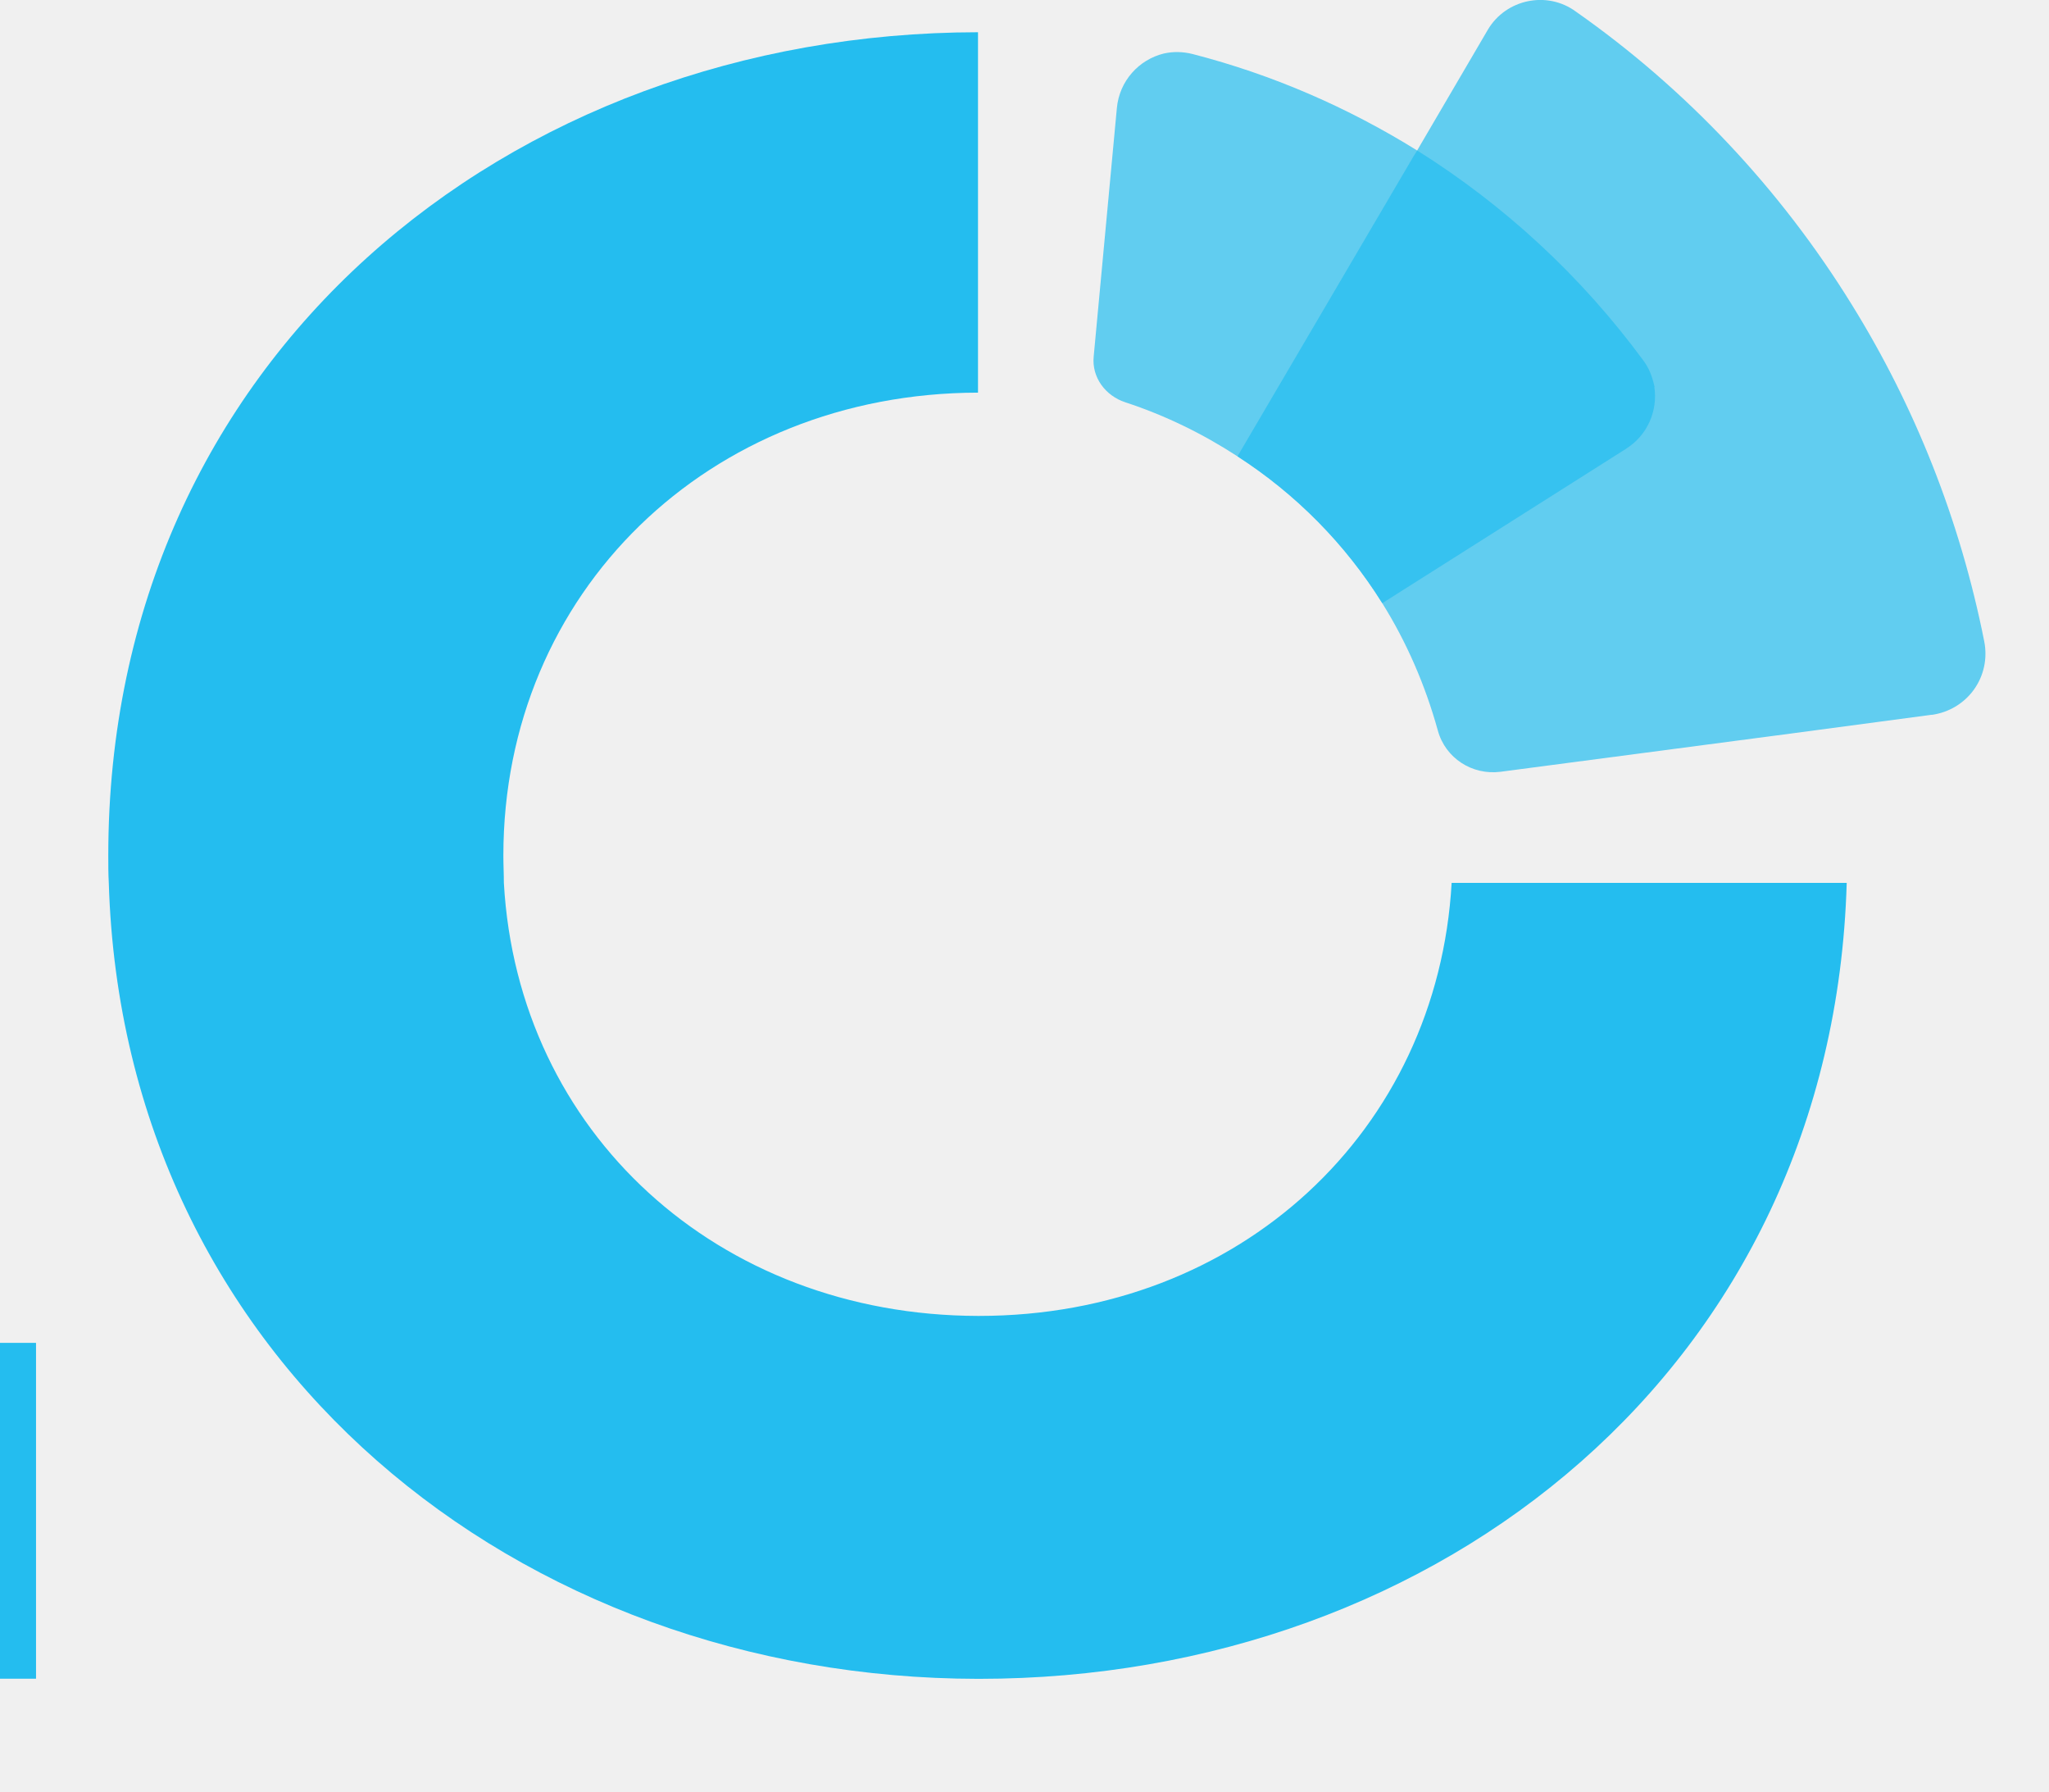
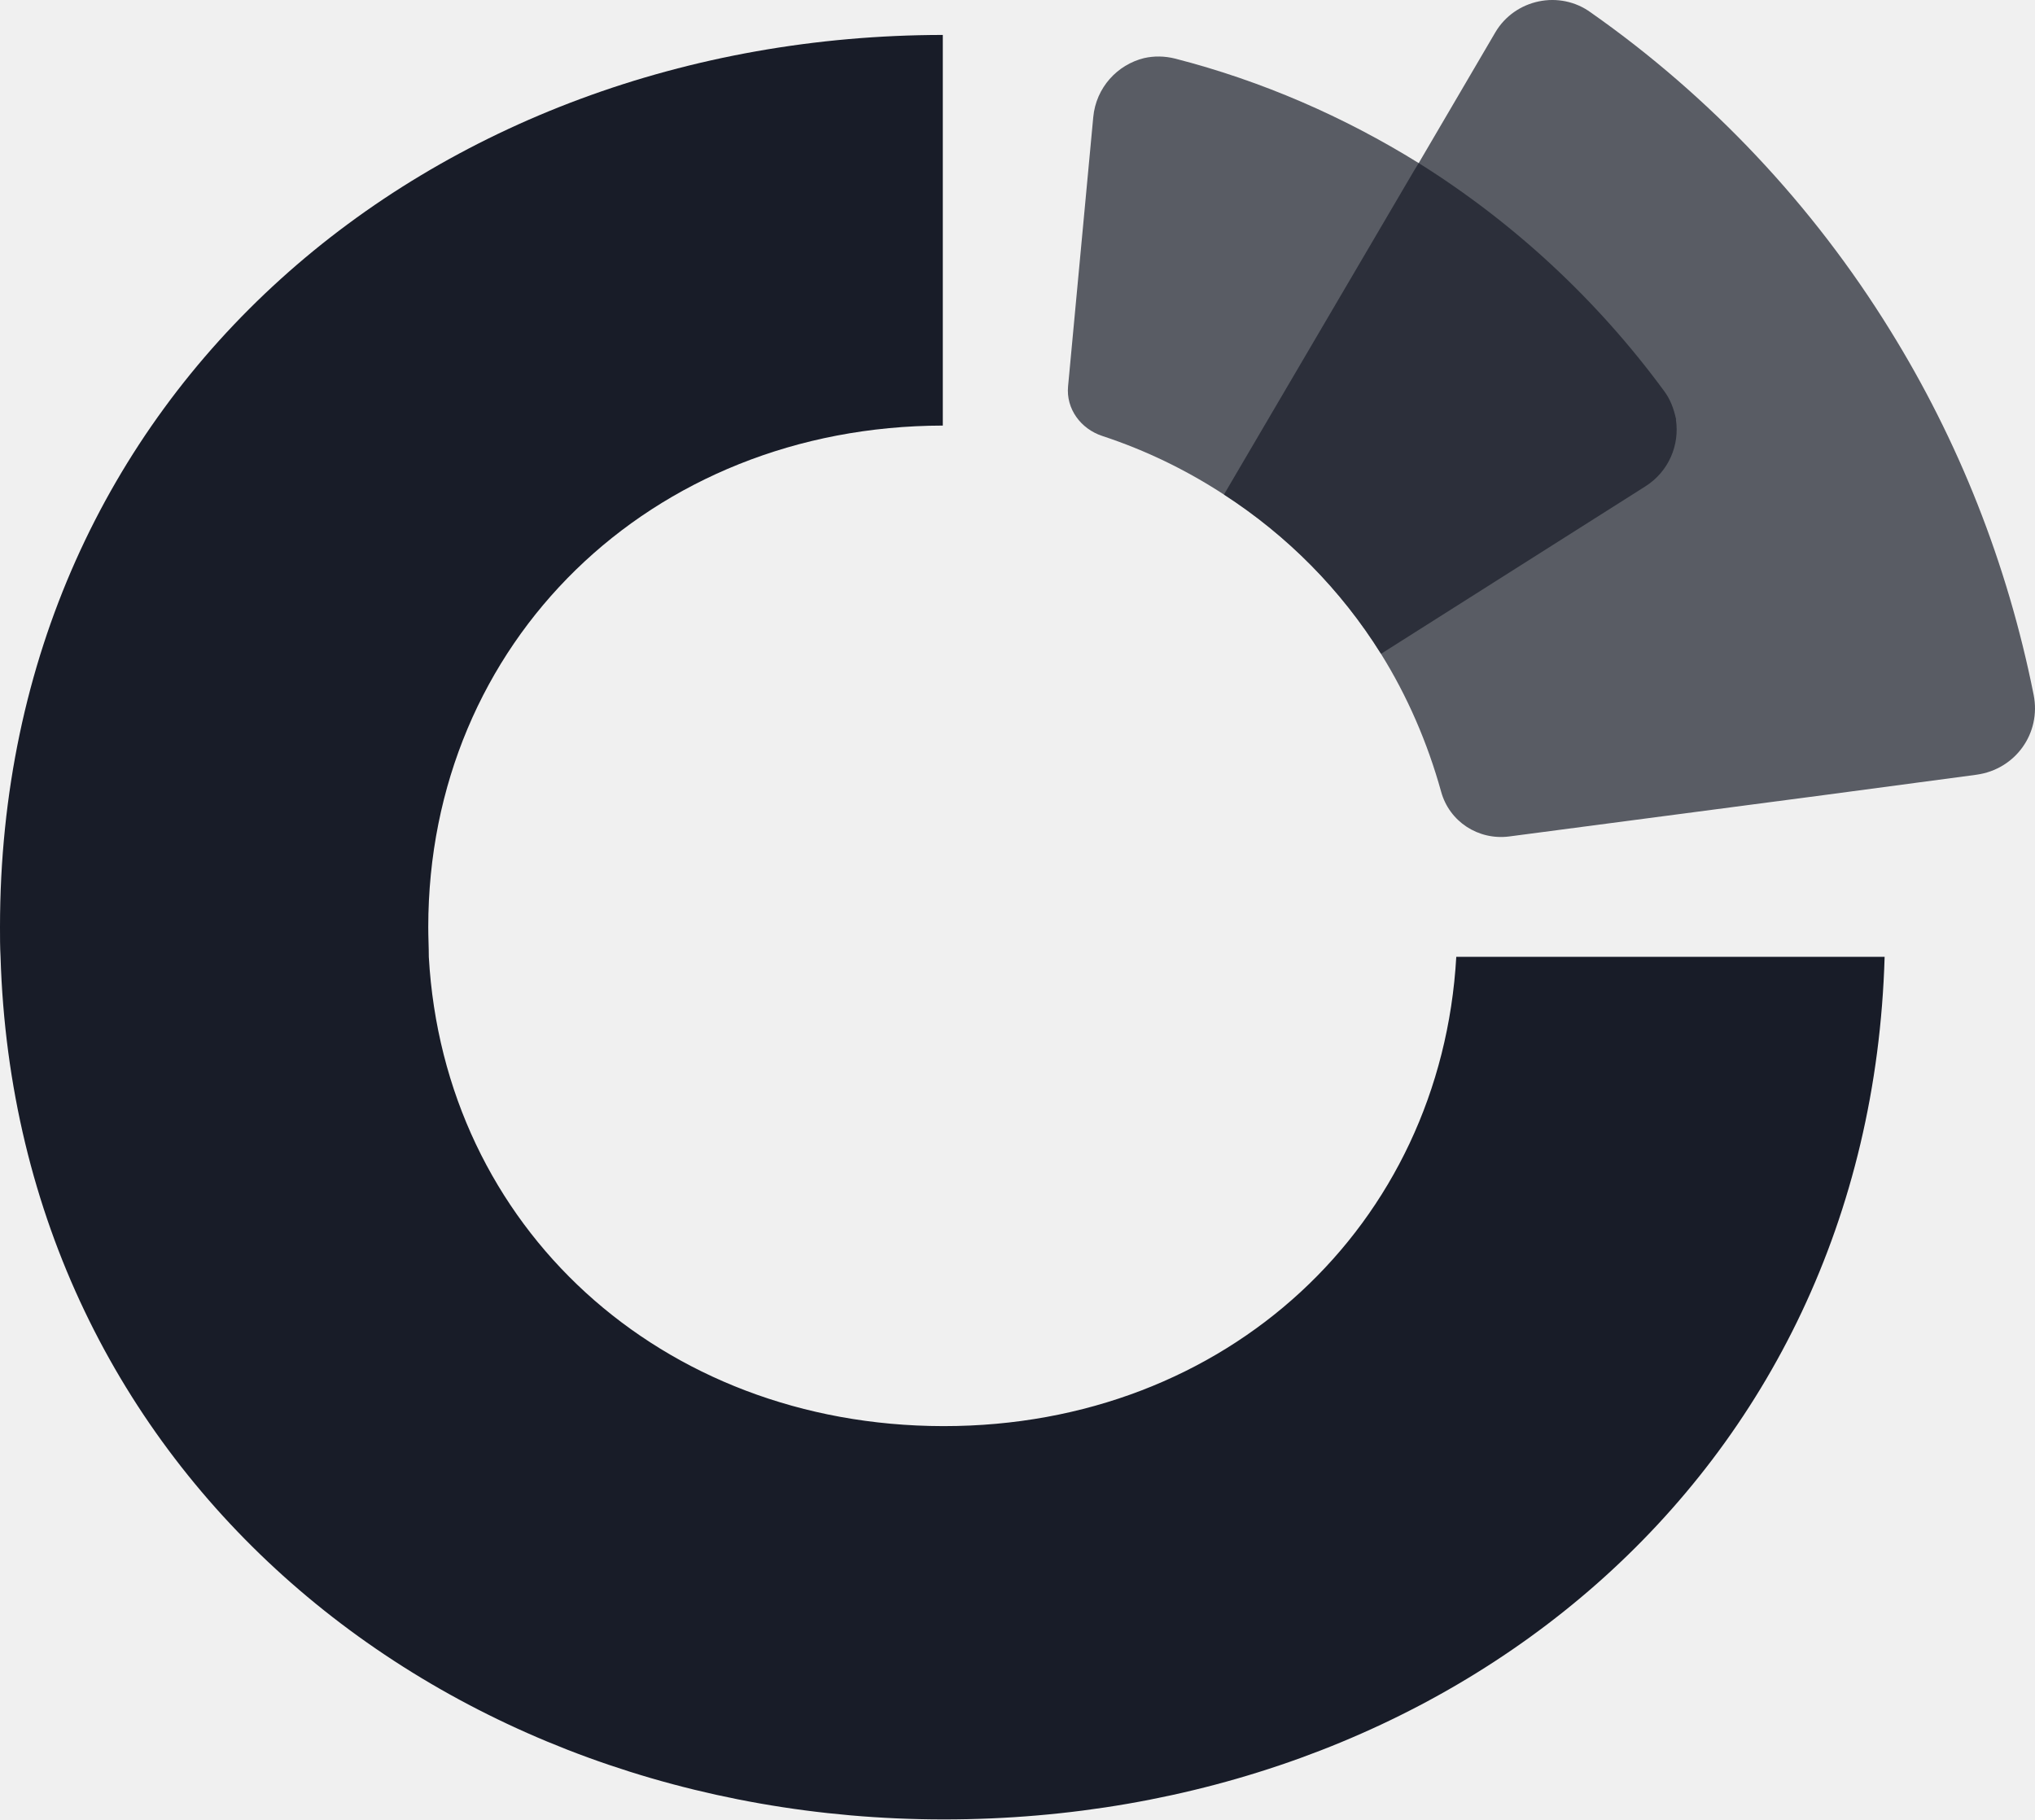
- <svg xmlns="http://www.w3.org/2000/svg" viewBox="1004.309 0 162.748 142.295" version="1.1" id="Layer_1" style="max-height: 500px" width="162.748" height="142.295">
-   <defs>
-     <style>
-       .st0, .st1 {
-         fill: #24BDEF;
-       }
- 
-       .st2, .st1 {
-         opacity: .7;
-       }
- 
-       .st1 {
-         isolation: isolate;
-       }
-     </style>
-   </defs>
-   <path d="M1133.46,35.64l-19.36,12.26c-2.93-4.69-6.85-8.66-11.5-11.66-2.77-1.8-5.73-3.25-8.9-4.29-1.6-.52-2.69-2-2.52-3.65l1.84-19.72c.2-2.16,1.76-3.85,3.73-4.33.72-.16,1.48-.16,2.28.04,6.37,1.64,12.35,4.25,17.84,7.66,6.97,4.37,13.07,10.02,17.96,16.67.48.64.72,1.32.88,2.04,0,.04.04.04,0,.08.28,1.84-.52,3.81-2.24,4.89h0Z" class="st1" />
-   <g>
-     <path d="M115.51,112.46c-7.22,13.24-22.46,22.86-46.33,22.86C26.87,135.32,0,108.25,0,69.54,0,34.84,26.67,4.96,69.19,4.96c32.09,0,55.55,14.24,61.17,39.11l-16.44,2.41c-6.42-17.65-23.87-25.87-45.93-25.87-28.68,0-49.94,20.26-49.94,48.93s21.26,50.14,49.94,50.14c25.67,0,44.72-14.44,47.53-29.68v-6.62h-46.53v-15.24h62.17v65.18h-15.64v-20.86h-.01Z" class="st0" />
-     <path d="M144.4,133.32V6.97h50.34c26.27,0,49.33,6.82,49.33,37.7,0,20.46-8.82,35.1-30.28,39.91l35.7,48.73h-23.26l-33.7-47.73h-30.08v47.73h-18.05ZM190.73,69.94c18.65,0,35.3-2.21,35.3-24.87,0-19.05-11.83-22.46-31.89-22.46h-31.69v47.33h28.28Z" class="st0" />
-     <path d="M319.89,4.96c37.5,0,66.99,26.87,66.99,65.18s-29.48,65.18-66.99,65.18-67.38-26.87-67.38-65.18S282.39,4.96,319.89,4.96ZM368.83,70.14c0-27.88-21.06-49.14-48.94-49.14s-49.33,21.06-49.33,49.14,21.26,49.13,49.33,49.13,48.94-21.26,48.94-49.13h0Z" class="st0" />
-     <path d="M413.96,6.97v71c0,24.27,9.63,41.31,35.7,41.31s35.7-17.25,35.7-41.31V6.97h17.45v71.8c0,34.7-18.05,56.56-53.35,56.56s-53.55-22.06-53.55-56.56V6.97h18.05,0Z" class="st0" />
-     <path d="M519.06,133.32V6.97h18.05l72.4,96.67V6.97h18.05v126.35h-18.25l-72.2-96.67v96.67h-18.05Z" class="st0" />
-     <path d="M647.02,133.32V6.97h59.16c34.09,0,62.17,19.25,62.17,63.17s-28.08,63.17-62.17,63.17h-59.16ZM665.07,117.67h40.11c24.87,0,45.13-13.24,45.13-47.53s-20.26-47.53-45.13-47.53h-40.11v95.06Z" class="st0" />
-   </g>
-   <g>
-     <path d="M801.62,133.32V4.76h96.07v26.67h-64.78v25.27h59.96v24.27h-59.96v52.34h-31.29Z" class="st0" />
-     <path d="M912.11,133.32V4.76h31.29v101.88h63.77v26.67h-95.06Z" class="st0" />
-     <path d="M1181.24,4.76h33.69l4.81,103.08,49.13-103.08h34.9l8.82,102.68,44.93-102.68h33.49l-58.16,128.55h-45.72l-8.62-87.64-43.32,87.64h-45.52l-8.42-128.55h-.01Z" class="st0" />
-     <path d="M1119.61,70.11c-1.11,19.66-16.8,34.39-37.54,34.39h-.08c-20.66-.04-36.55-14.57-37.66-34.39,0-.71-.04-1.42-.04-2.17,0-20.88,16.29-36.72,37.7-36.76V2.56c-37.3.04-69.08,25.9-69.08,65.38,0,.75,0,1.46.04,2.17,1.15,38.1,32.61,63.17,69.04,63.21h.08c36.71,0,67.81-24.91,68.92-63.21h-31.38,0Z" class="st0" />
-   </g>
-   <g class="st2">
-     <path d="M1157.75,56.76l-11.1,1.48-23.17,3.05c-2.24.28-4.37-1.08-4.97-3.29-1-3.61-2.48-7.01-4.41-10.1-2.93-4.69-6.85-8.66-11.5-11.66l13.95-23.77.32-.52,5.61-9.58c1.44-2.45,4.73-3.13,7.01-1.44,8.74,6.13,16.23,14.07,21.92,23.29,4.97,8.02,8.58,17.04,10.5,26.7.56,2.81-1.32,5.45-4.17,5.85h.01Z" class="st0" />
-   </g>
+ <svg xmlns="http://www.w3.org/2000/svg" viewBox="0 0 481.64 430.64">
+   <style>
+     .fg { fill: #181c28; }
+     .fg-soft { fill: #181c28; opacity: .7; }
+     @media (prefers-color-scheme: dark) {
+       .fg { fill: #ffffff; }
+       .fg-soft { fill: #ffffff; opacity: .7; }
+     }
+   </style>
+   <path class="fg-soft" d="M389.4,115.13l-62.54,39.62c-9.46-15.15-22.14-27.97-37.16-37.68-8.93-5.83-18.52-10.49-28.75-13.86-5.18-1.68-8.67-6.47-8.16-11.78l5.96-63.7c.65-6.99,5.7-12.43,12.04-13.98,2.33-.52,4.79-.52,7.38.13,20.59,5.31,39.88,13.73,57.62,24.73,22.53,14.11,42.21,32.37,58.01,53.86,1.56,2.07,2.33,4.27,2.85,6.6,0,.13.13.13,0,.26.91,5.96-1.68,12.3-7.25,15.8Z" />
+   <path class="fg" d="M344.67,226.47c-3.6,63.51-54.28,111.08-121.27,111.08h-.25c-66.73-.13-118.06-47.06-121.66-111.08,0-2.3-.13-4.59-.13-7.01,0-67.46,52.61-118.6,121.78-118.73V8.27C102.66,8.39,0,91.93,0,219.45,0,221.88,0,224.17.13,226.47c3.72,123.06,105.35,204.05,223.03,204.17h.25c118.57,0,219.05-80.47,222.64-204.17h-101.37Z" />
+   <path class="fg-soft" d="M467.85,183.36l-35.87,4.79-74.84,9.84c-7.25.91-14.11-3.5-16.06-10.62-3.24-11.65-8.02-22.66-14.24-32.63-9.46-15.15-22.14-27.97-37.16-37.68l45.06-76.78,1.04-1.68,18.13-30.94c4.66-7.9,15.27-10.1,22.66-4.66,28.22,19.81,52.44,45.45,70.82,75.23,16.06,25.9,27.71,55.03,33.93,86.23,1.81,9.07-4.27,17.61-13.47,18.9Z" />
</svg>
